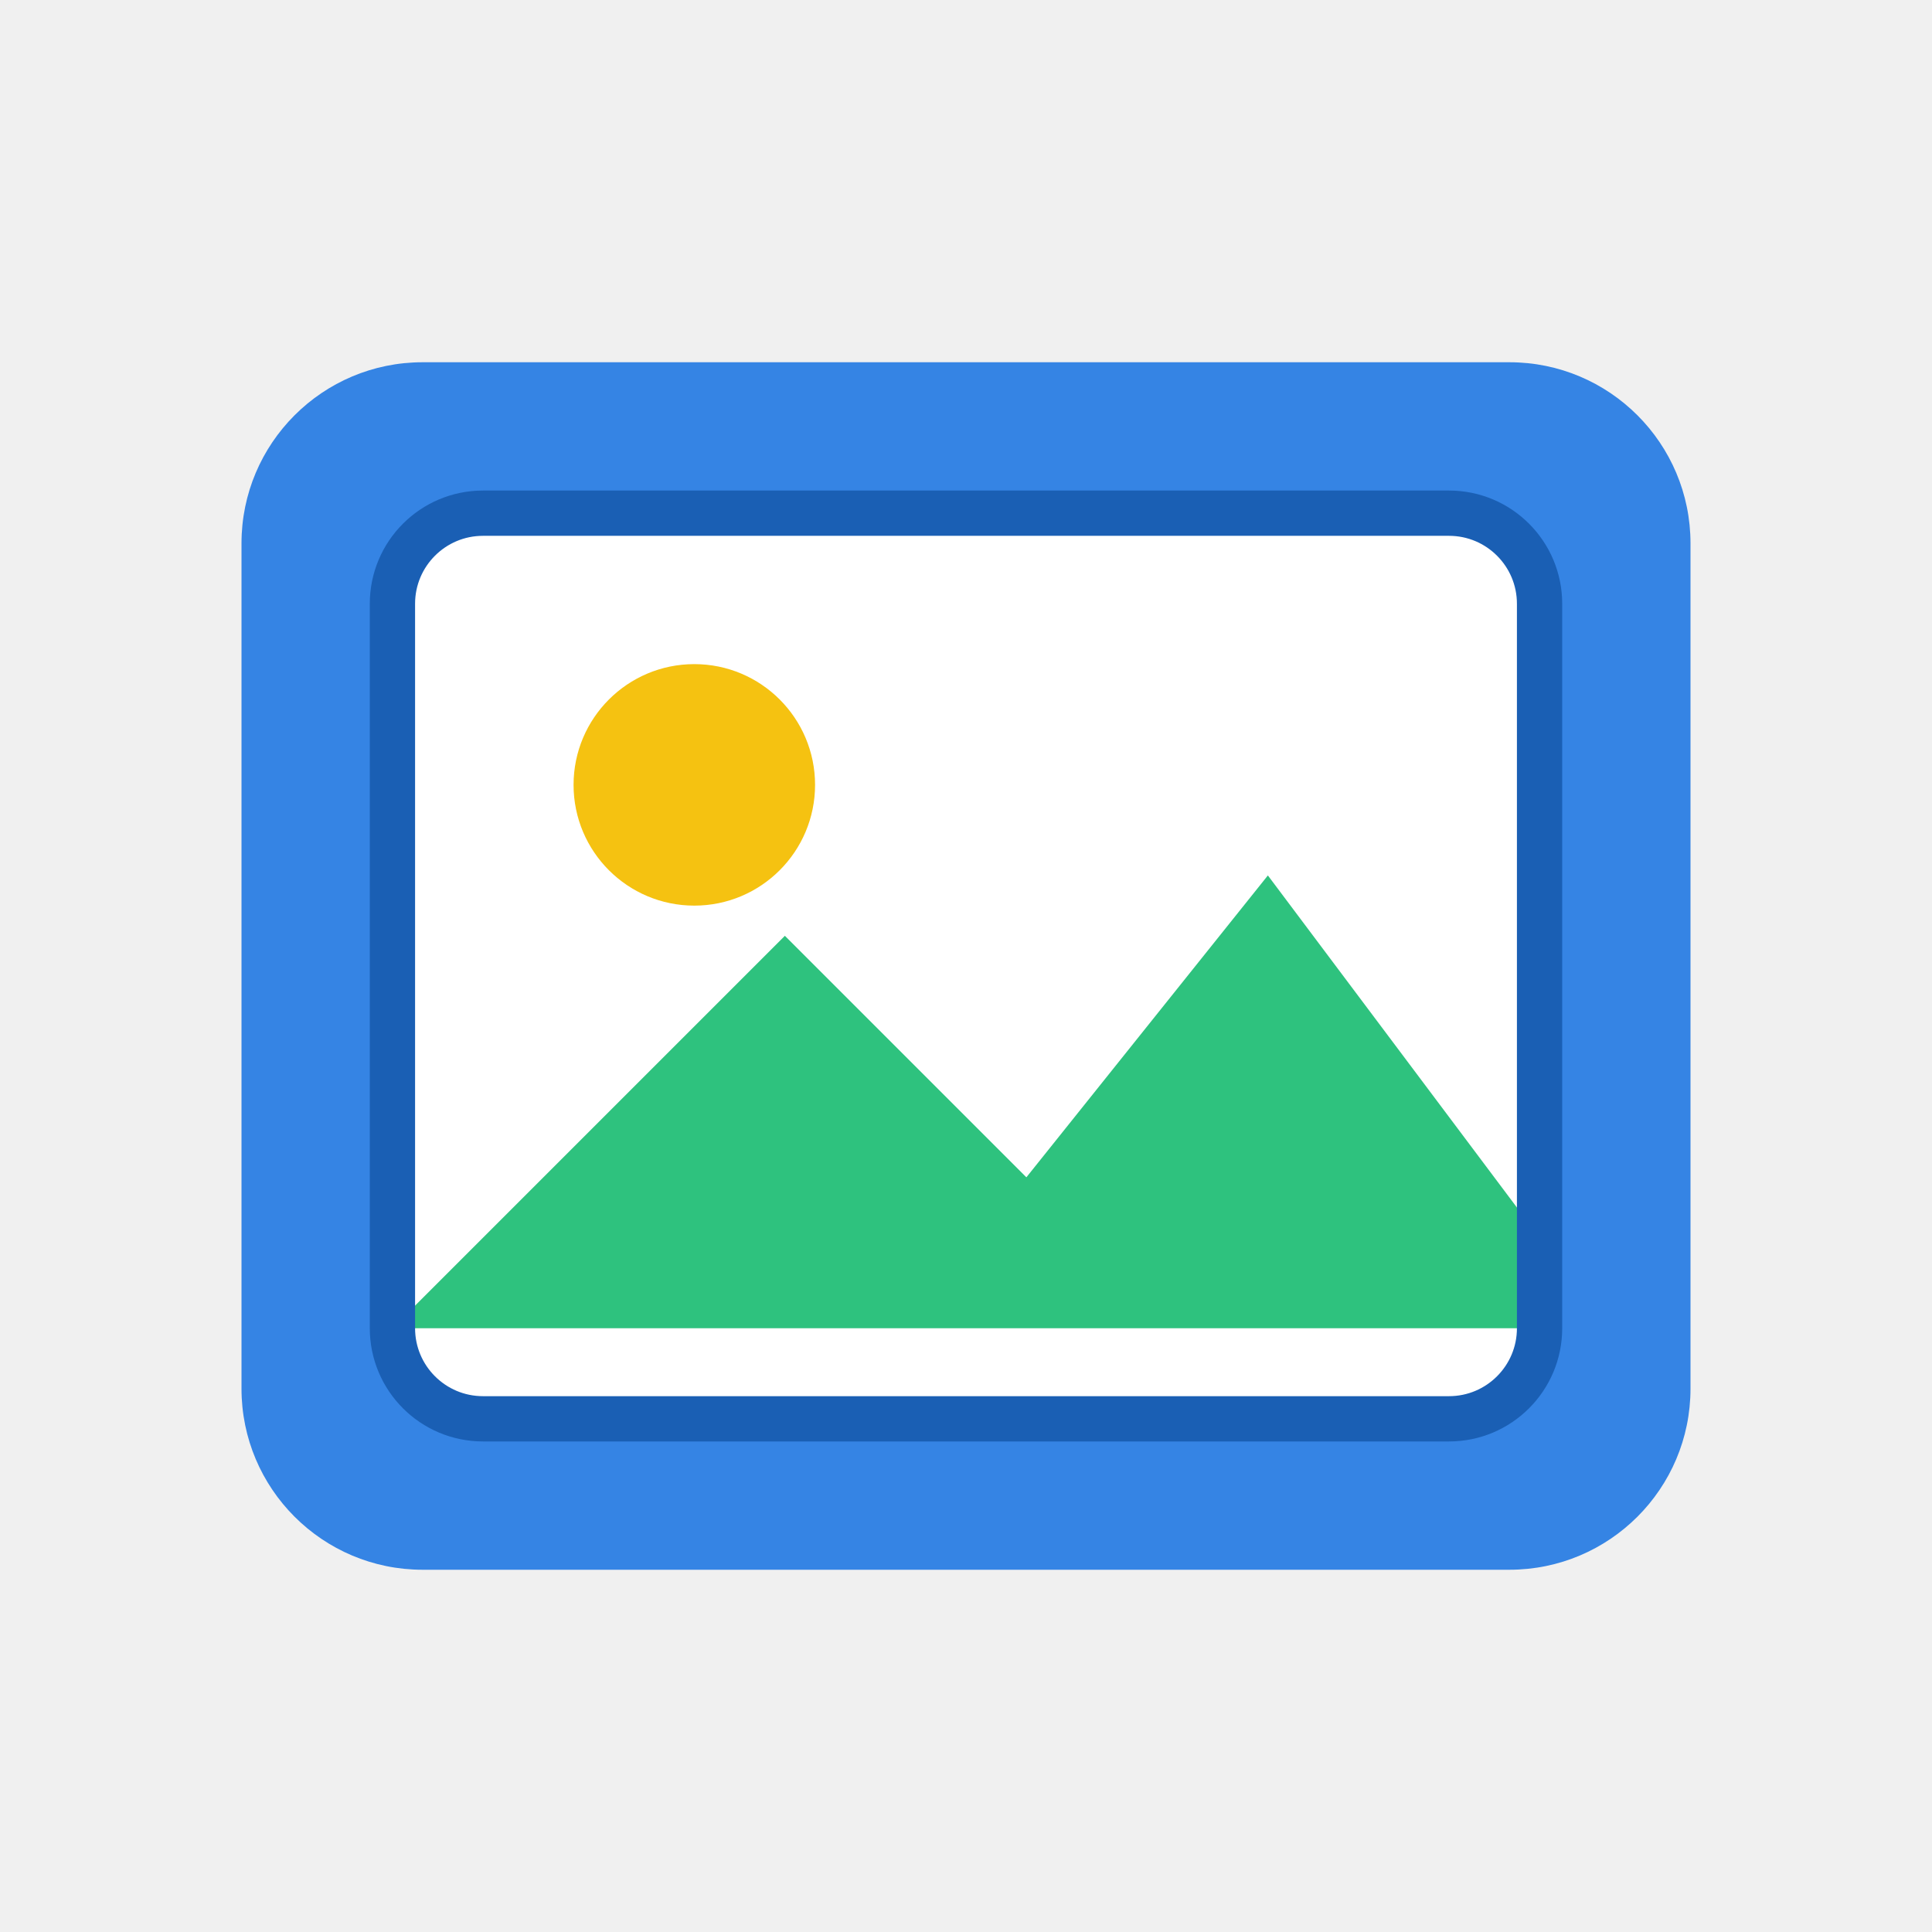
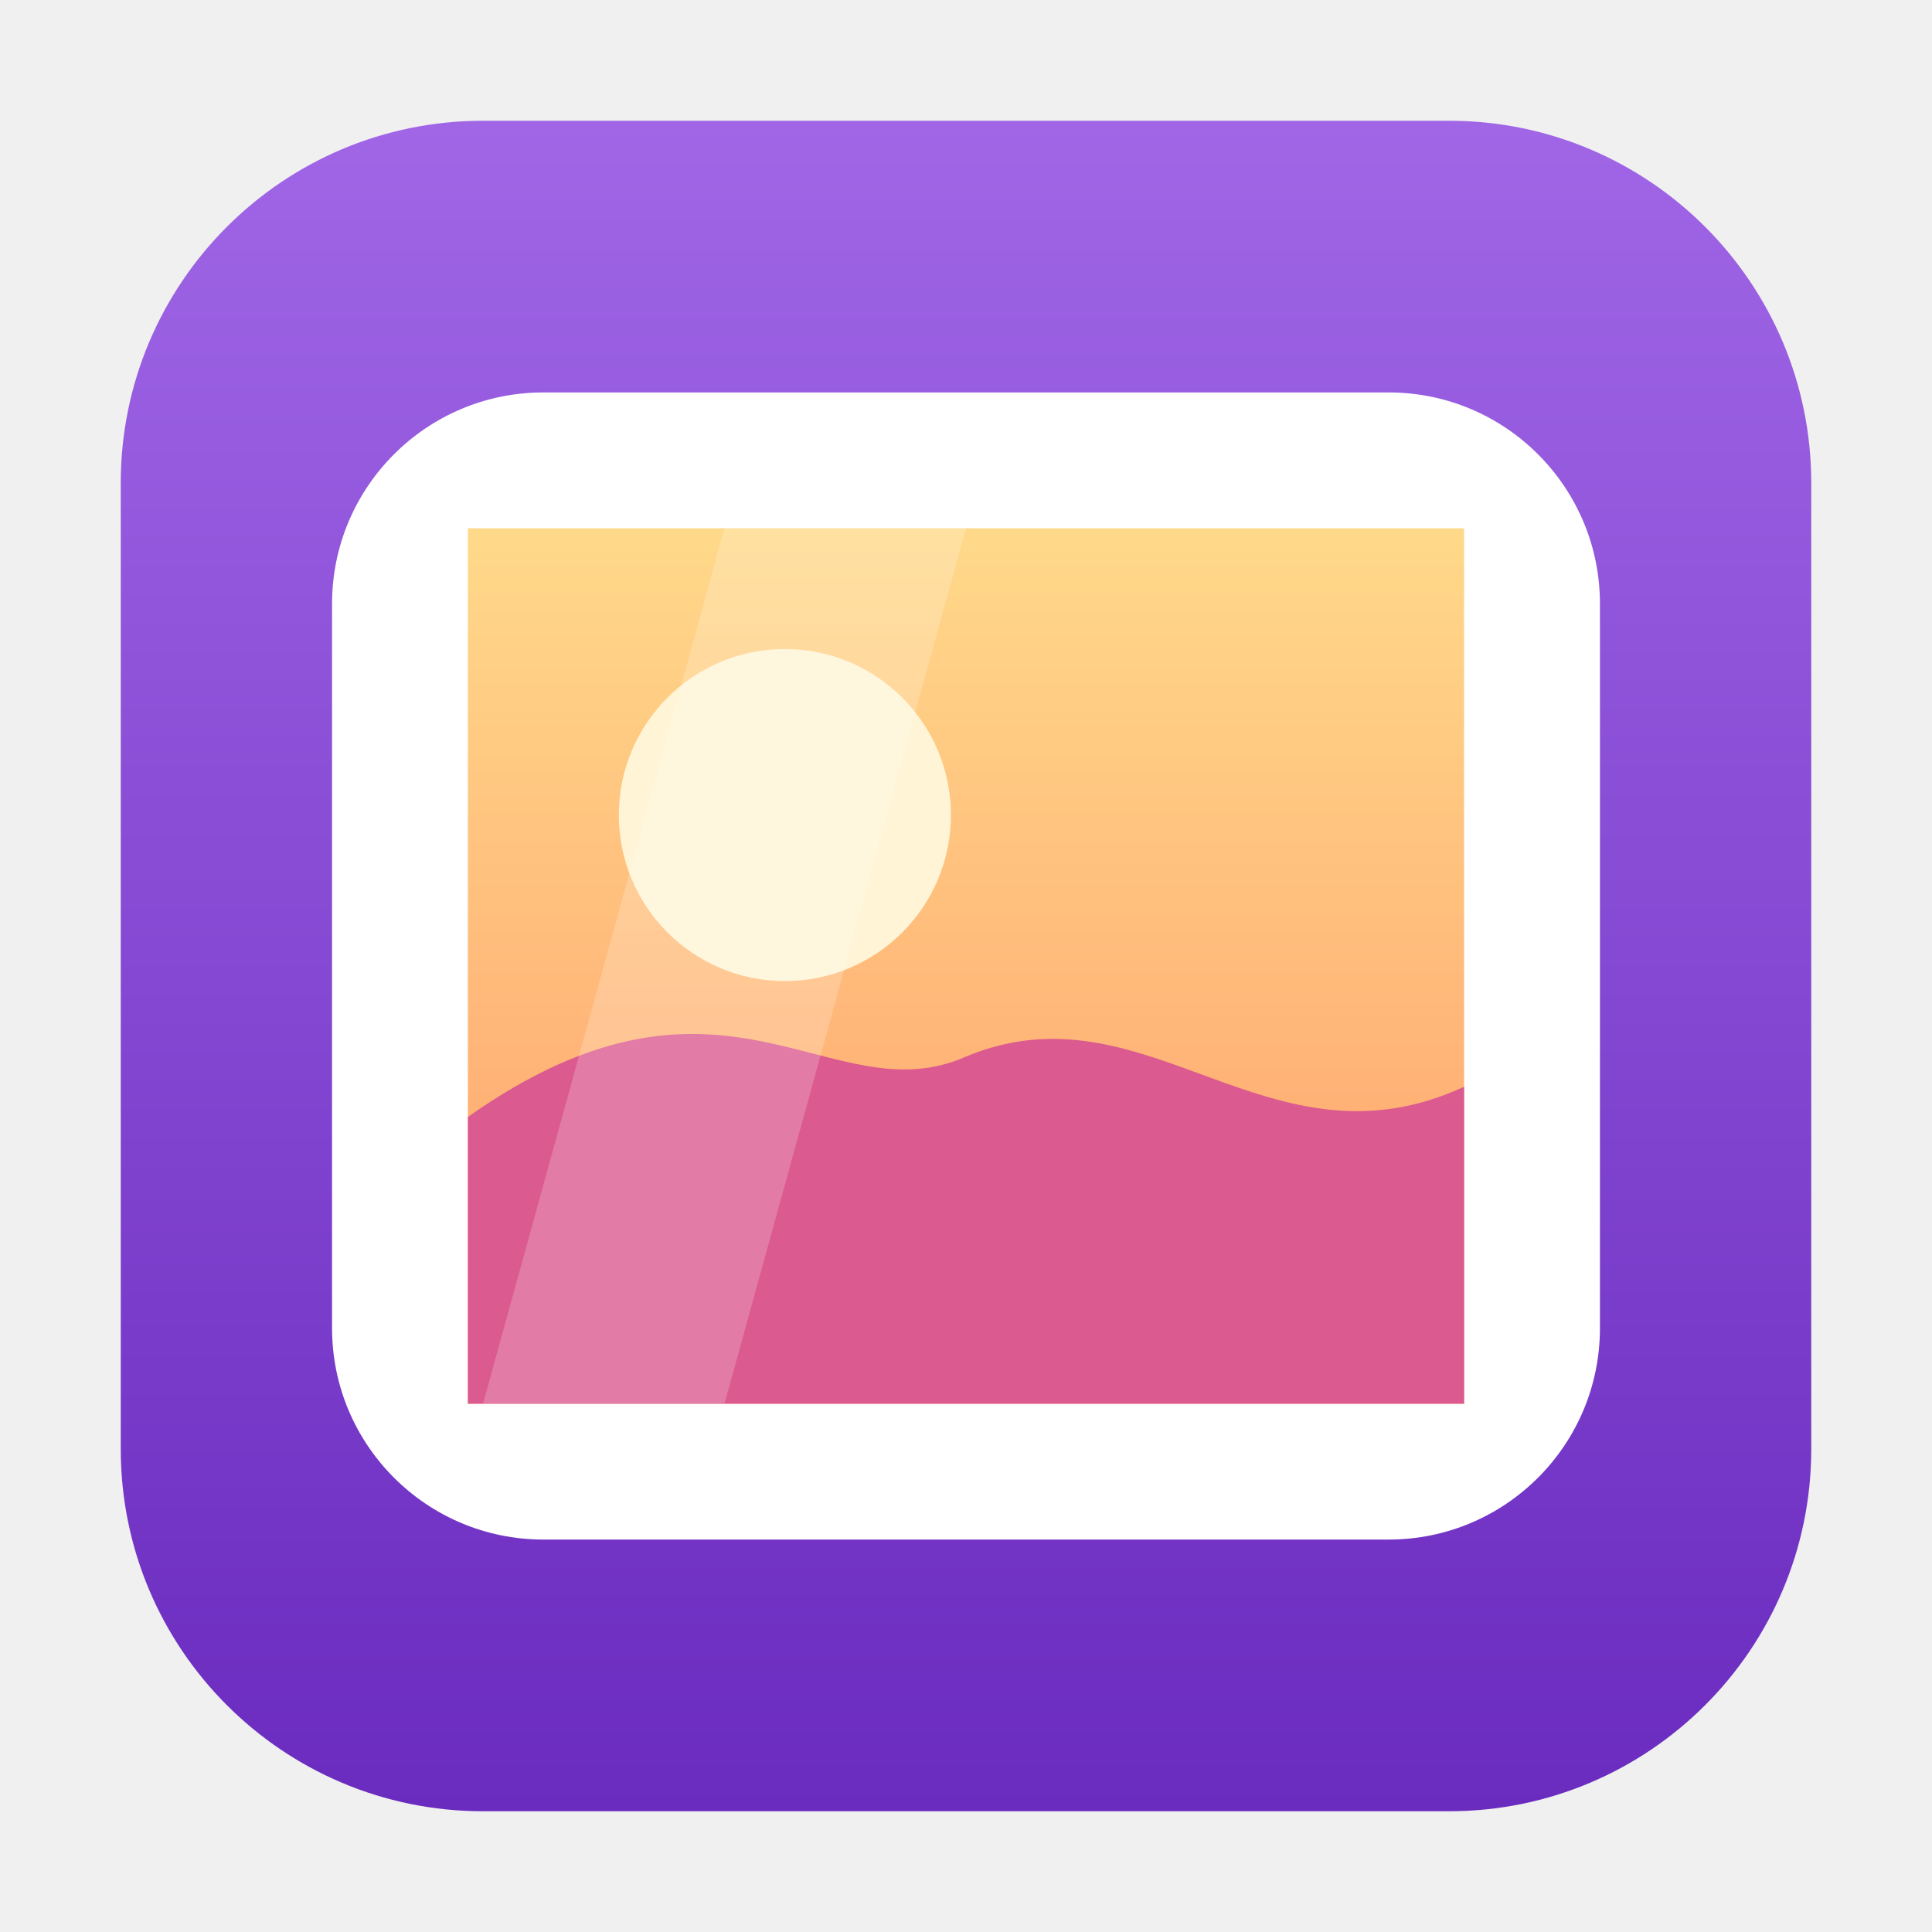
<svg xmlns="http://www.w3.org/2000/svg" width="128" height="128" viewBox="0 0 128 128">
-   <rect x="16" y="24" width="96" height="80" rx="12" fill="#3584e4" />
-   <rect x="26" y="34" width="76" height="60" rx="6" fill="#ffffff" />
-   <circle cx="46" cy="52" r="8" fill="#f5c211" />
-   <path d="M26 88 L52 62 L68 78 L84 58 L102 82 L102 88 Z" fill="#2ec27e" />
-   <rect x="26" y="34" width="76" height="60" rx="6" fill="none" stroke="#1a5fb4" stroke-width="3" />
+   <defs>
+     <linearGradient id="tile" x1="0" y1="0" x2="0" y2="1">
+       <stop offset="0" stop-color="#a066e6" />
+       <stop offset="1" stop-color="#6a2bbf" />
+     </linearGradient>
+     <linearGradient id="sky" x1="0" y1="0" x2="0" y2="1">
+       <stop offset="0" stop-color="#ffd98a" />
+       <stop offset="1" stop-color="#ff9d6c" />
+     </linearGradient>
+   </defs>
+   <rect x="8" y="8" width="112" height="112" rx="24" fill="url(#tile)" />
+   <rect x="22" y="26" width="84" height="76" rx="14" fill="#ffffff" />
+   <rect x="31" y="35" width="66" height="58" fill="url(#sky)" />
+   <circle cx="52" cy="54" r="11" fill="#fff4d6" />
+   <path d="M31 93 V74 C48 62 55 74 64 70 C76 65 84 78 97 72 V93 Z" fill="#db5a8f" />
+   <polygon points="48,35 64,35 48,93 32,93" fill="#ffffff" opacity="0.20" />
</svg>
